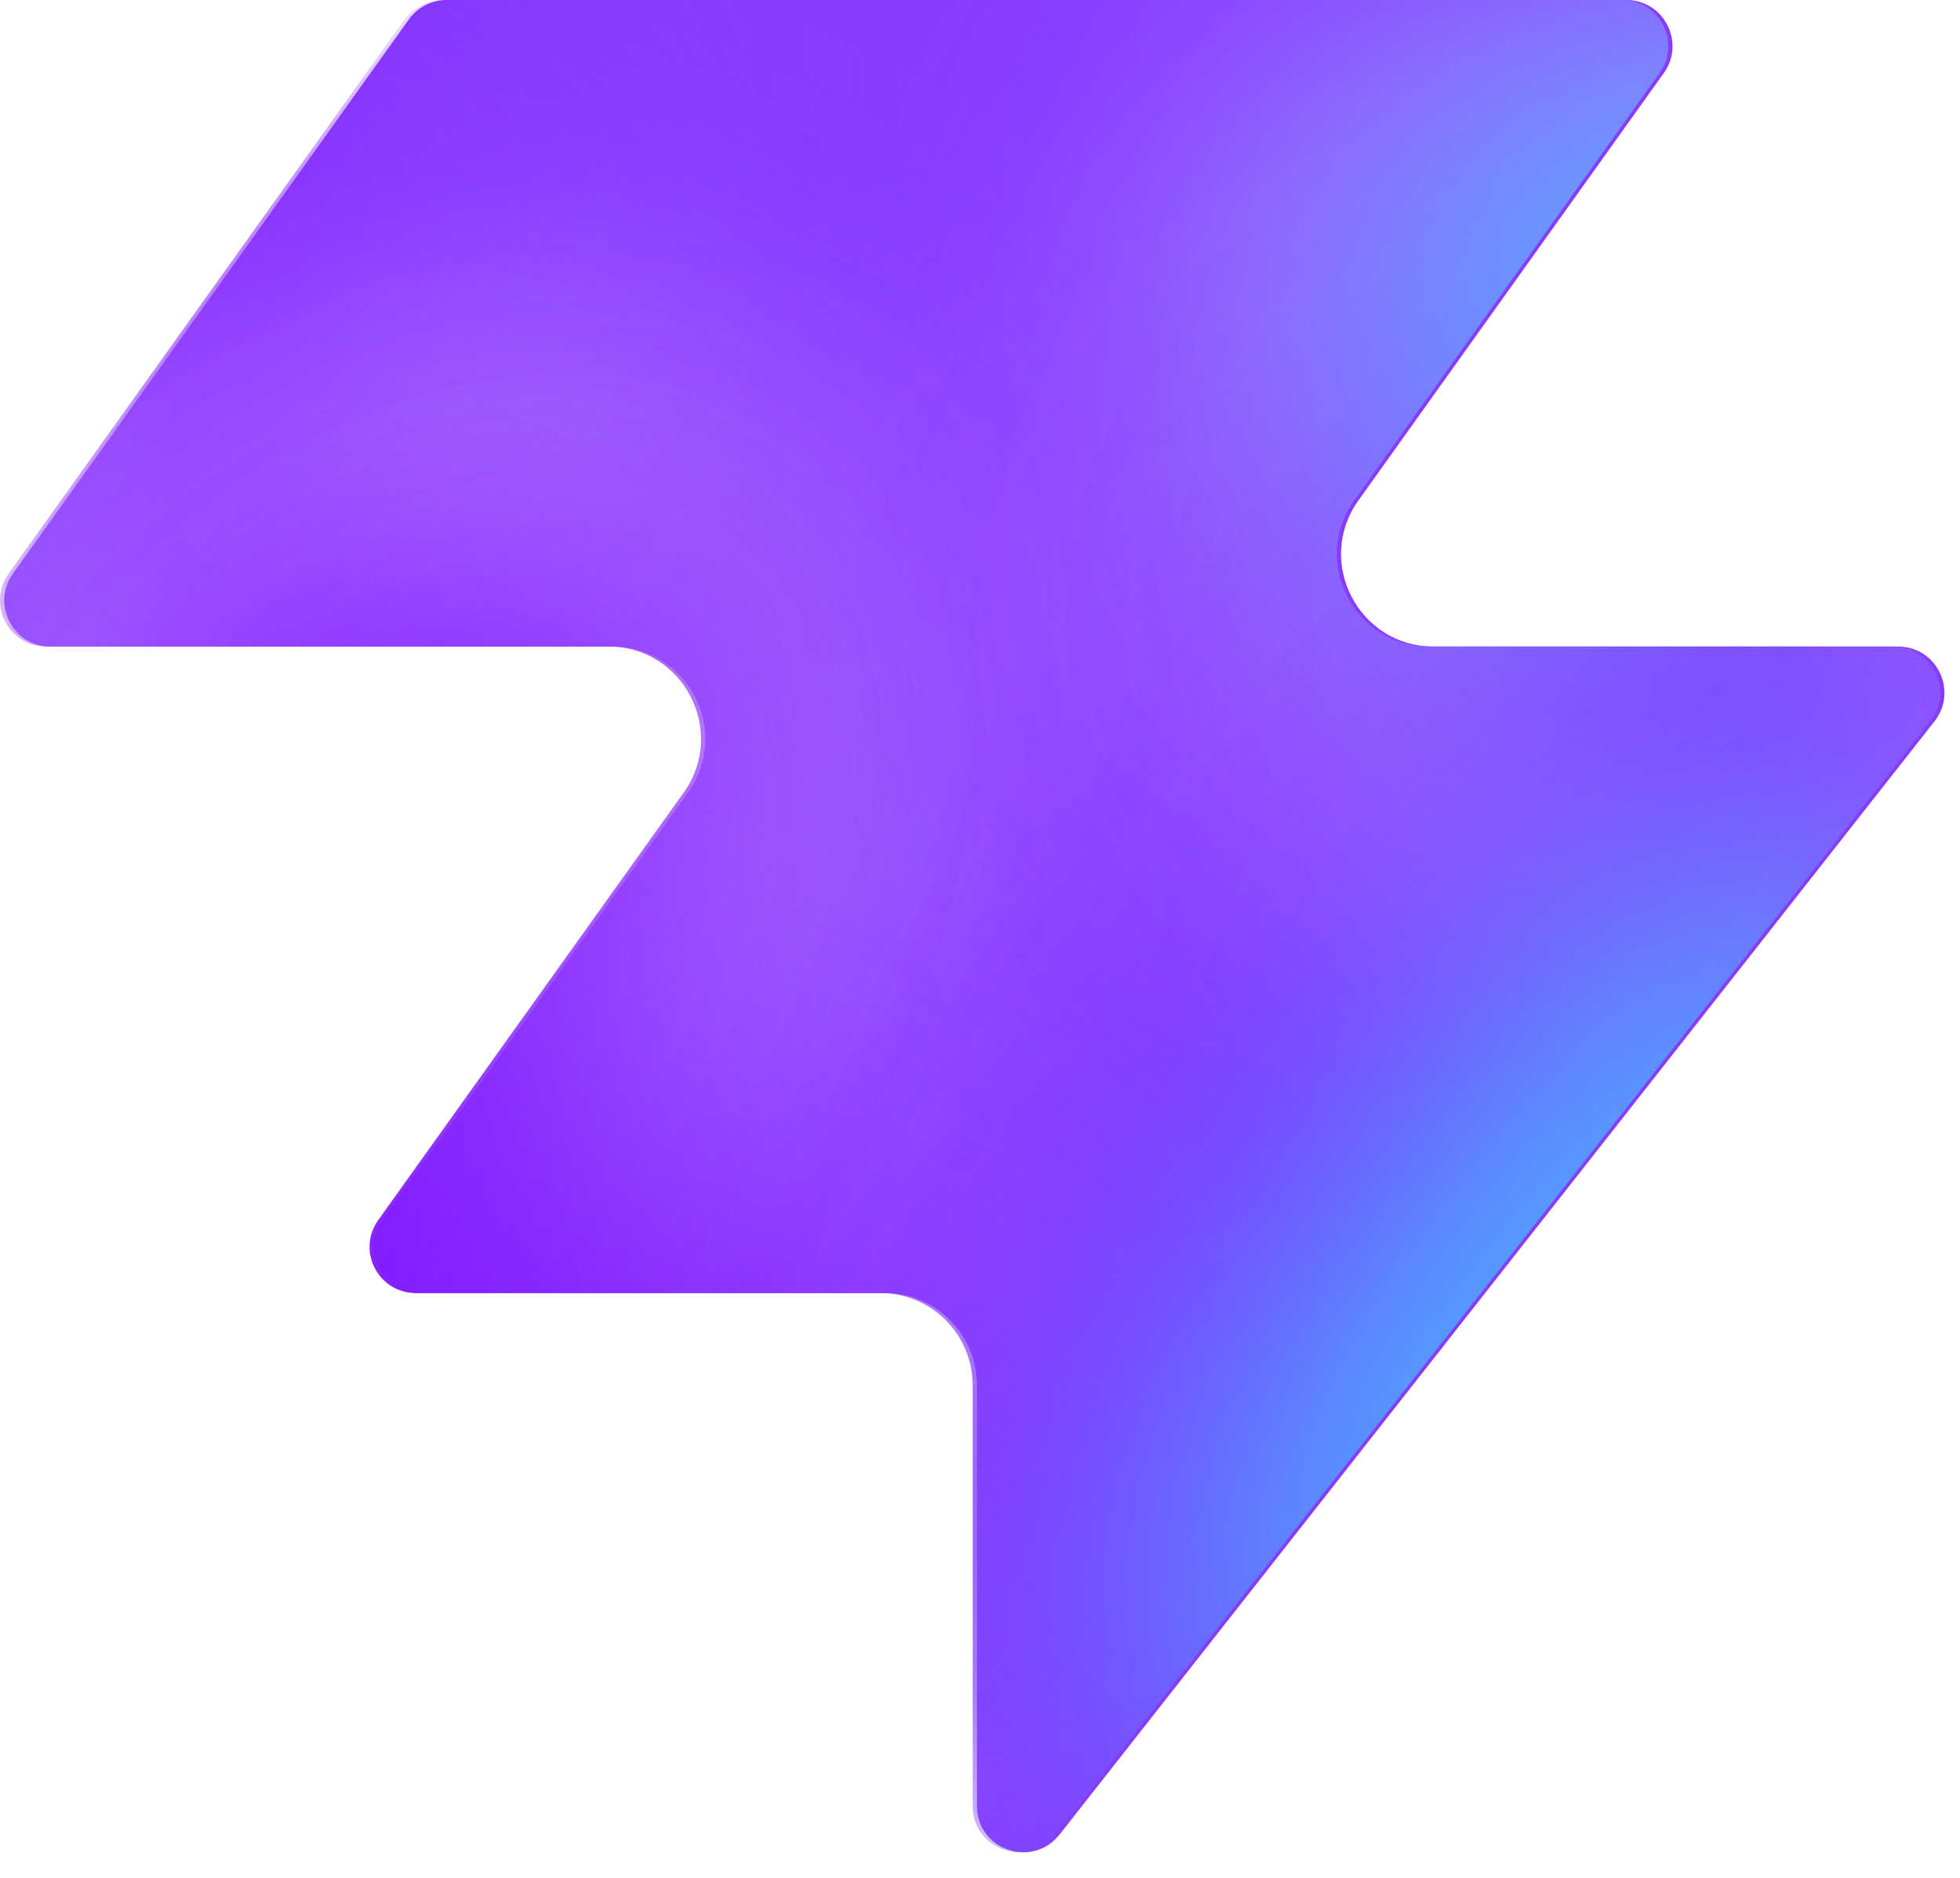
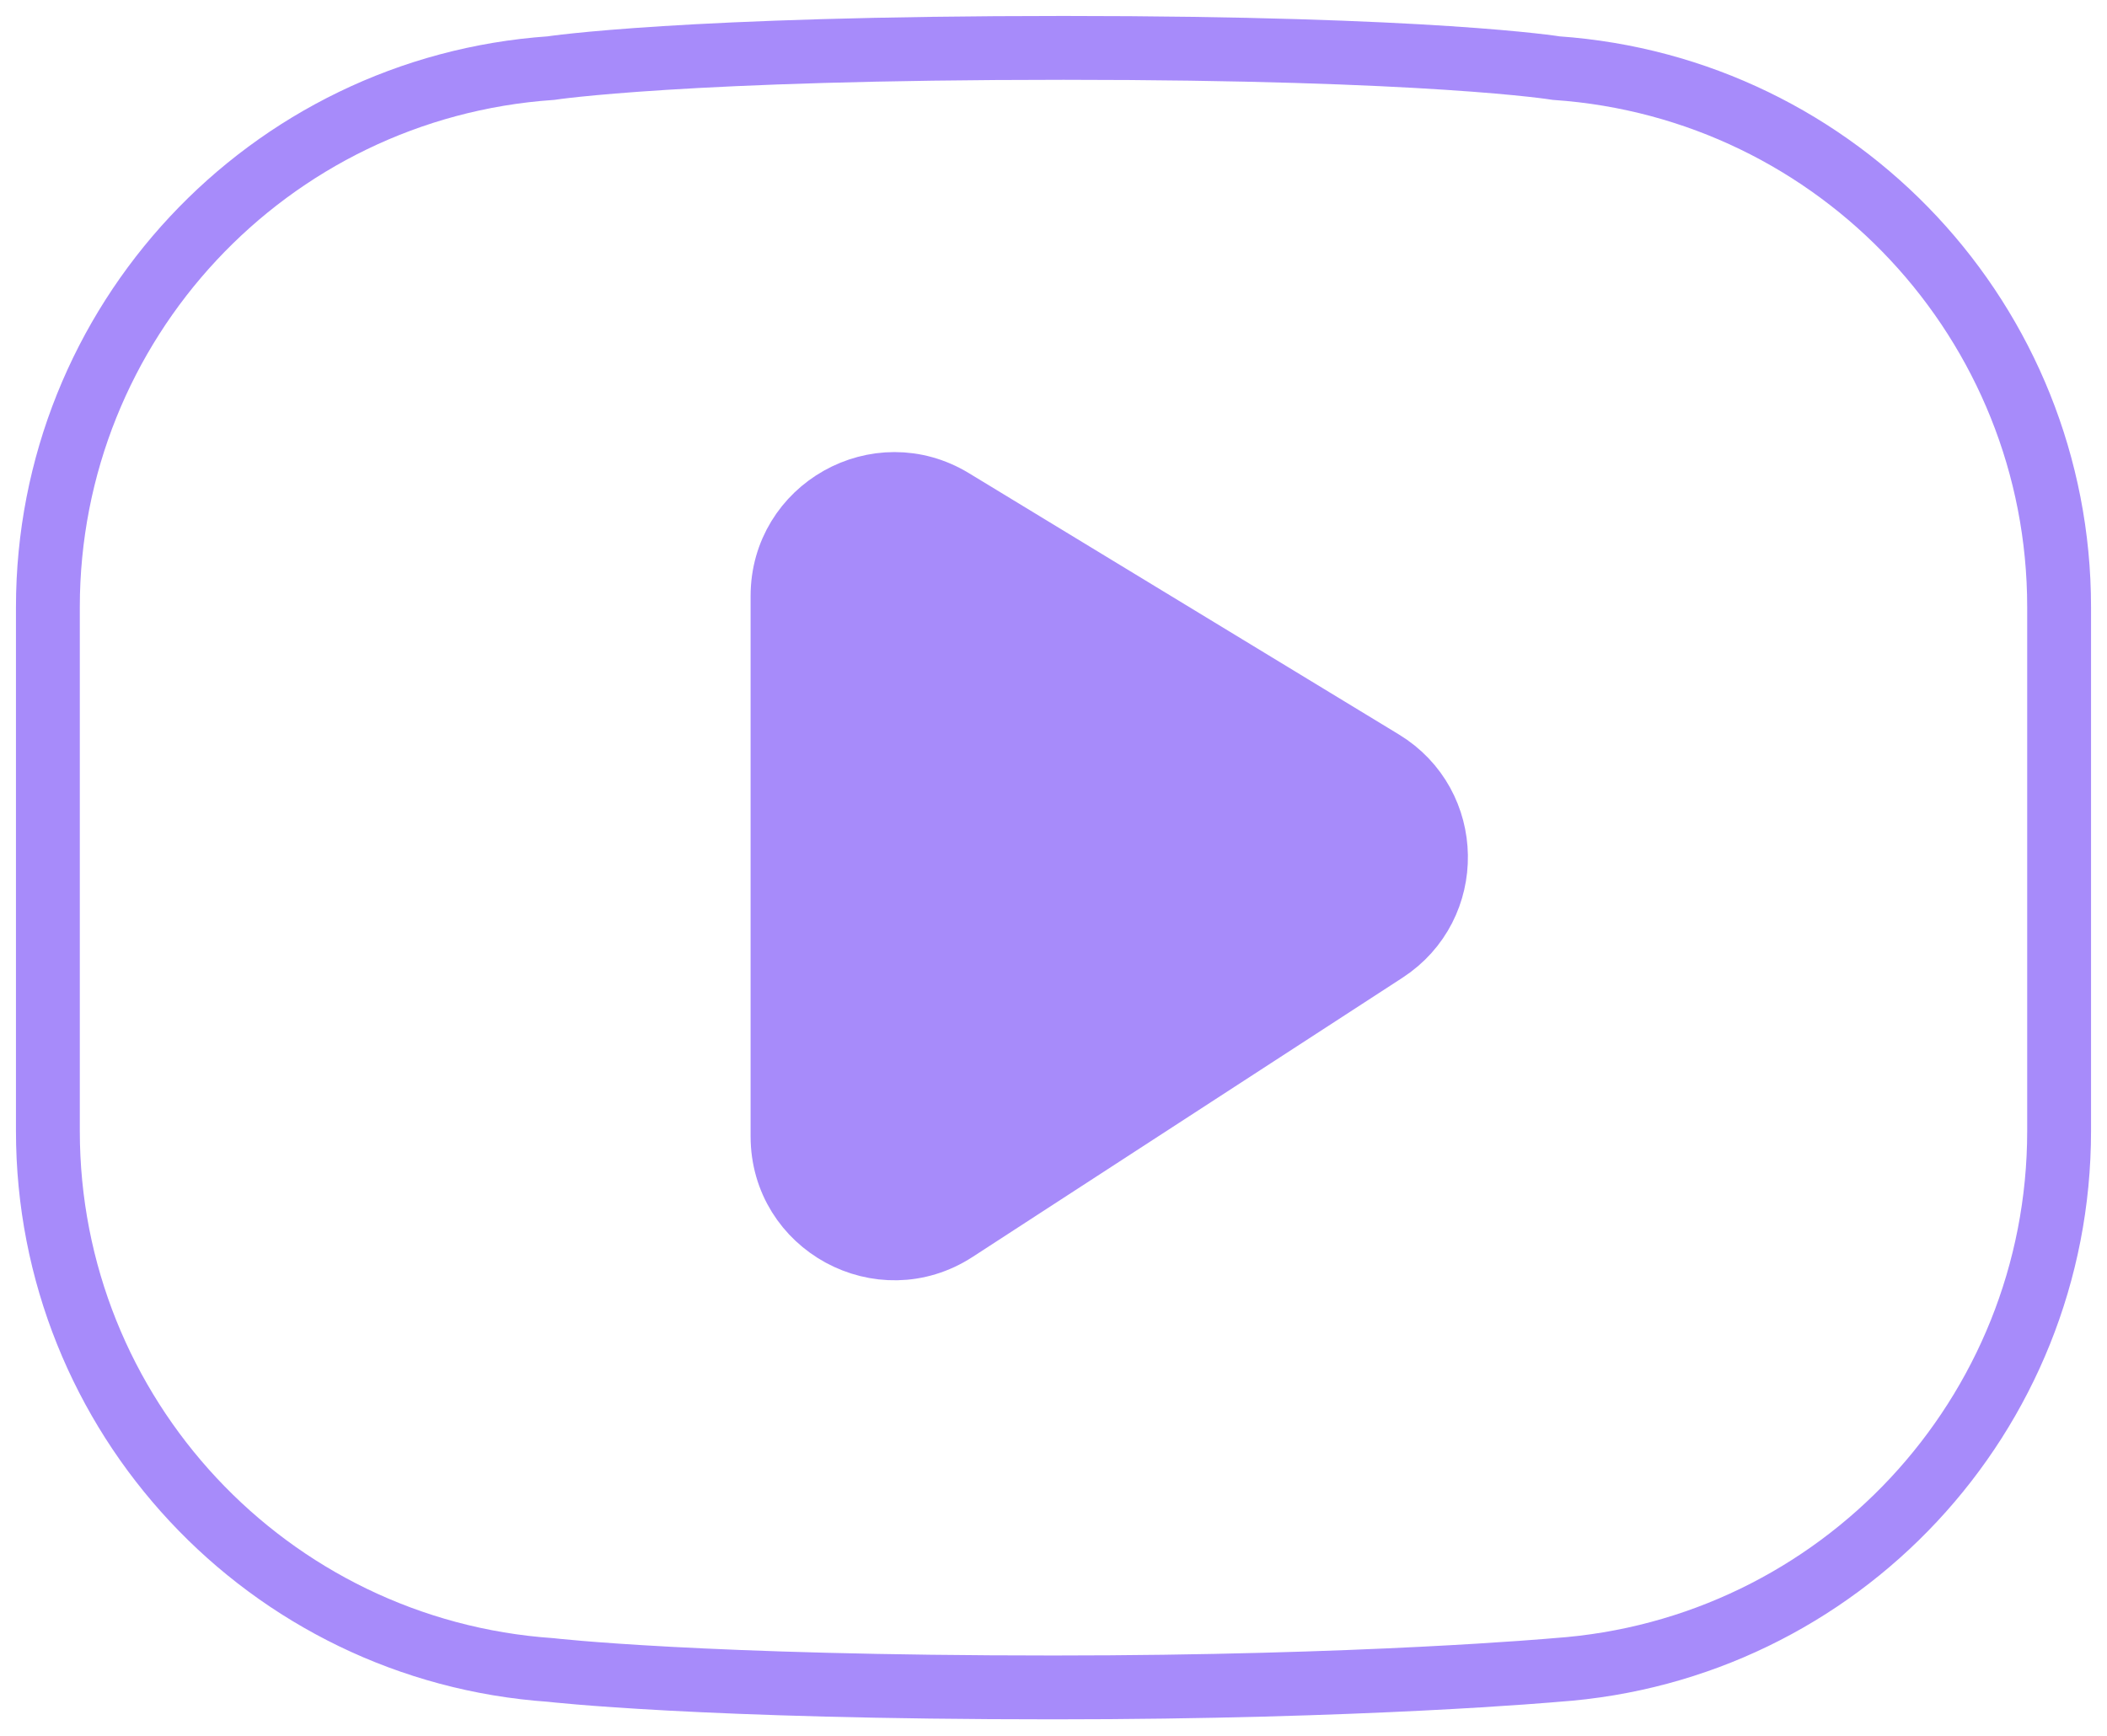
- <svg xmlns="http://www.w3.org/2000/svg" width="48" height="46" fill="none" viewBox="0 0 48 46">
-   <path fill="#863bff" d="M25.946 44.938c-.664.845-2.021.375-2.021-.698V33.937a2.26 2.26 0 0 0-2.262-2.262H10.287c-.92 0-1.456-1.04-.92-1.788l7.48-10.471c1.07-1.497 0-3.578-1.842-3.578H1.237c-.92 0-1.456-1.04-.92-1.788L10.013.474c.214-.297.556-.474.92-.474h28.894c.92 0 1.456 1.04.92 1.788l-7.48 10.471c-1.07 1.498 0 3.579 1.842 3.579h11.377c.943 0 1.473 1.088.89 1.83L25.947 44.94z" style="fill:#863bff;fill:color(display-p3 .525 .23 1);fill-opacity:1" />
-   <mask id="a" width="48" height="46" x="0" y="0" maskUnits="userSpaceOnUse" style="mask-type:alpha">
-     <path fill="#000" d="M25.842 44.938c-.664.844-2.021.375-2.021-.698V33.937a2.26 2.26 0 0 0-2.262-2.262H10.183c-.92 0-1.456-1.04-.92-1.788l7.48-10.471c1.07-1.498 0-3.579-1.842-3.579H1.133c-.92 0-1.456-1.04-.92-1.787L9.91.473c.214-.297.556-.474.92-.474h28.894c.92 0 1.456 1.04.92 1.788l-7.48 10.471c-1.07 1.498 0 3.578 1.842 3.578h11.377c.943 0 1.473 1.088.89 1.832L25.843 44.94z" style="fill:#000;fill-opacity:1" />
-   </mask>
-   <g mask="url(#a)">
-     <g filter="url(#b)">
-       <ellipse cx="5.508" cy="14.704" fill="#ede6ff" rx="5.508" ry="14.704" style="fill:#ede6ff;fill:color(display-p3 .927 .903 1);fill-opacity:1" transform="matrix(.00324 1 1 -.00324 -4.47 31.516)" />
-     </g>
-     <g filter="url(#c)">
-       <ellipse cx="10.399" cy="29.851" fill="#ede6ff" rx="10.399" ry="29.851" style="fill:#ede6ff;fill:color(display-p3 .927 .903 1);fill-opacity:1" transform="matrix(.00324 1 1 -.00324 -39.328 7.883)" />
-     </g>
-     <g filter="url(#d)">
-       <ellipse cx="5.508" cy="30.487" fill="#7e14ff" rx="5.508" ry="30.487" style="fill:#7e14ff;fill:color(display-p3 .492 .077 1);fill-opacity:1" transform="rotate(89.814 -25.913 -14.639)scale(1 -1)" />
-     </g>
-     <g filter="url(#e)">
-       <ellipse cx="5.508" cy="30.599" fill="#7e14ff" rx="5.508" ry="30.599" style="fill:#7e14ff;fill:color(display-p3 .492 .077 1);fill-opacity:1" transform="rotate(89.814 -32.644 -3.334)scale(1 -1)" />
-     </g>
-     <g filter="url(#f)">
-       <ellipse cx="5.508" cy="30.599" fill="#7e14ff" rx="5.508" ry="30.599" style="fill:#7e14ff;fill:color(display-p3 .492 .077 1);fill-opacity:1" transform="matrix(.00324 1 1 -.00324 -34.34 30.47)" />
-     </g>
-     <g filter="url(#g)">
-       <ellipse cx="14.072" cy="22.078" fill="#ede6ff" rx="14.072" ry="22.078" style="fill:#ede6ff;fill:color(display-p3 .927 .903 1);fill-opacity:1" transform="rotate(93.35 24.506 48.493)scale(-1 1)" />
-     </g>
-     <g filter="url(#h)">
-       <ellipse cx="3.47" cy="21.501" fill="#7e14ff" rx="3.47" ry="21.501" style="fill:#7e14ff;fill:color(display-p3 .492 .077 1);fill-opacity:1" transform="rotate(89.009 28.708 47.59)scale(-1 1)" />
-     </g>
-     <g filter="url(#i)">
-       <ellipse cx="3.47" cy="21.501" fill="#7e14ff" rx="3.47" ry="21.501" style="fill:#7e14ff;fill:color(display-p3 .492 .077 1);fill-opacity:1" transform="rotate(89.009 28.708 47.59)scale(-1 1)" />
-     </g>
-     <g filter="url(#j)">
-       <ellipse cx=".387" cy="8.972" fill="#7e14ff" rx="4.407" ry="29.108" style="fill:#7e14ff;fill:color(display-p3 .492 .077 1);fill-opacity:1" transform="rotate(39.51 .387 8.972)" />
-     </g>
-     <g filter="url(#k)">
-       <ellipse cx="47.523" cy="-6.092" fill="#7e14ff" rx="4.407" ry="29.108" style="fill:#7e14ff;fill:color(display-p3 .492 .077 1);fill-opacity:1" transform="rotate(37.892 47.523 -6.092)" />
-     </g>
-     <g filter="url(#l)">
-       <ellipse cx="41.412" cy="6.333" fill="#47bfff" rx="5.971" ry="9.665" style="fill:#47bfff;fill:color(display-p3 .28 .748 1);fill-opacity:1" transform="rotate(37.892 41.412 6.333)" />
-     </g>
-     <g filter="url(#m)">
-       <ellipse cx="-1.879" cy="38.332" fill="#7e14ff" rx="4.407" ry="29.108" style="fill:#7e14ff;fill:color(display-p3 .492 .077 1);fill-opacity:1" transform="rotate(37.892 -1.88 38.332)" />
-     </g>
-     <g filter="url(#n)">
-       <ellipse cx="-1.879" cy="38.332" fill="#7e14ff" rx="4.407" ry="29.108" style="fill:#7e14ff;fill:color(display-p3 .492 .077 1);fill-opacity:1" transform="rotate(37.892 -1.88 38.332)" />
-     </g>
-     <g filter="url(#o)">
-       <ellipse cx="35.651" cy="29.907" fill="#7e14ff" rx="4.407" ry="29.108" style="fill:#7e14ff;fill:color(display-p3 .492 .077 1);fill-opacity:1" transform="rotate(37.892 35.651 29.907)" />
-     </g>
-     <g filter="url(#p)">
-       <ellipse cx="38.418" cy="32.4" fill="#47bfff" rx="5.971" ry="15.297" style="fill:#47bfff;fill:color(display-p3 .28 .748 1);fill-opacity:1" transform="rotate(37.892 38.418 32.4)" />
-     </g>
+ <svg xmlns="http://www.w3.org/2000/svg" x="0px" y="0px" viewBox="15.499 18.41 33 27.181" enable-background="new 0 0 64 64">
+   <g>
+     <path fill="none" stroke="#a78bfa" strokeWidth="2.5" strokeLinecap="round" strokeLinejoin="round" strokeMiterlimit="10" d="   M24.127,19.477c0,0,2.067-0.317,8.03-0.317c5.773,0,7.715,0.317,7.715,0.317c4.436,0.307,7.877,3.995,7.877,8.442v8.207   c0,4.447-3.441,8.135-7.877,8.442c0,0-3.01,0.273-7.873,0.273c-5.536,0-7.873-0.273-7.873-0.273   c-4.436-0.307-7.877-3.995-7.877-8.442v-8.207C16.25,23.472,19.691,19.784,24.127,19.477z" />
  </g>
-   <defs>
-     <filter id="b" width="60.045" height="41.654" x="-19.77" y="16.149" color-interpolation-filters="sRGB" filterUnits="userSpaceOnUse">
-       <feFlood flood-opacity="0" result="BackgroundImageFix" />
-       <feBlend in="SourceGraphic" in2="BackgroundImageFix" result="shape" />
-       <feGaussianBlur result="effect1_foregroundBlur_2002_17158" stdDeviation="7.659" />
-     </filter>
-     <filter id="c" width="90.34" height="51.437" x="-54.613" y="-7.533" color-interpolation-filters="sRGB" filterUnits="userSpaceOnUse">
-       <feFlood flood-opacity="0" result="BackgroundImageFix" />
-       <feBlend in="SourceGraphic" in2="BackgroundImageFix" result="shape" />
-       <feGaussianBlur result="effect1_foregroundBlur_2002_17158" stdDeviation="7.659" />
-     </filter>
-     <filter id="d" width="79.355" height="29.4" x="-49.64" y="2.03" color-interpolation-filters="sRGB" filterUnits="userSpaceOnUse">
-       <feFlood flood-opacity="0" result="BackgroundImageFix" />
-       <feBlend in="SourceGraphic" in2="BackgroundImageFix" result="shape" />
-       <feGaussianBlur result="effect1_foregroundBlur_2002_17158" stdDeviation="4.596" />
-     </filter>
-     <filter id="e" width="79.579" height="29.4" x="-45.045" y="20.029" color-interpolation-filters="sRGB" filterUnits="userSpaceOnUse">
-       <feFlood flood-opacity="0" result="BackgroundImageFix" />
-       <feBlend in="SourceGraphic" in2="BackgroundImageFix" result="shape" />
-       <feGaussianBlur result="effect1_foregroundBlur_2002_17158" stdDeviation="4.596" />
-     </filter>
-     <filter id="f" width="79.579" height="29.4" x="-43.513" y="21.178" color-interpolation-filters="sRGB" filterUnits="userSpaceOnUse">
-       <feFlood flood-opacity="0" result="BackgroundImageFix" />
-       <feBlend in="SourceGraphic" in2="BackgroundImageFix" result="shape" />
-       <feGaussianBlur result="effect1_foregroundBlur_2002_17158" stdDeviation="4.596" />
-     </filter>
-     <filter id="g" width="74.749" height="58.852" x="15.756" y="-17.901" color-interpolation-filters="sRGB" filterUnits="userSpaceOnUse">
-       <feFlood flood-opacity="0" result="BackgroundImageFix" />
-       <feBlend in="SourceGraphic" in2="BackgroundImageFix" result="shape" />
-       <feGaussianBlur result="effect1_foregroundBlur_2002_17158" stdDeviation="7.659" />
-     </filter>
-     <filter id="h" width="61.377" height="25.362" x="23.548" y="2.284" color-interpolation-filters="sRGB" filterUnits="userSpaceOnUse">
-       <feFlood flood-opacity="0" result="BackgroundImageFix" />
-       <feBlend in="SourceGraphic" in2="BackgroundImageFix" result="shape" />
-       <feGaussianBlur result="effect1_foregroundBlur_2002_17158" stdDeviation="4.596" />
-     </filter>
-     <filter id="i" width="61.377" height="25.362" x="23.548" y="2.284" color-interpolation-filters="sRGB" filterUnits="userSpaceOnUse">
-       <feFlood flood-opacity="0" result="BackgroundImageFix" />
-       <feBlend in="SourceGraphic" in2="BackgroundImageFix" result="shape" />
-       <feGaussianBlur result="effect1_foregroundBlur_2002_17158" stdDeviation="4.596" />
-     </filter>
-     <filter id="j" width="56.045" height="63.649" x="-27.636" y="-22.853" color-interpolation-filters="sRGB" filterUnits="userSpaceOnUse">
-       <feFlood flood-opacity="0" result="BackgroundImageFix" />
-       <feBlend in="SourceGraphic" in2="BackgroundImageFix" result="shape" />
-       <feGaussianBlur result="effect1_foregroundBlur_2002_17158" stdDeviation="4.596" />
-     </filter>
-     <filter id="k" width="54.814" height="64.646" x="20.116" y="-38.415" color-interpolation-filters="sRGB" filterUnits="userSpaceOnUse">
-       <feFlood flood-opacity="0" result="BackgroundImageFix" />
-       <feBlend in="SourceGraphic" in2="BackgroundImageFix" result="shape" />
-       <feGaussianBlur result="effect1_foregroundBlur_2002_17158" stdDeviation="4.596" />
-     </filter>
-     <filter id="l" width="33.541" height="35.313" x="24.641" y="-11.323" color-interpolation-filters="sRGB" filterUnits="userSpaceOnUse">
-       <feFlood flood-opacity="0" result="BackgroundImageFix" />
-       <feBlend in="SourceGraphic" in2="BackgroundImageFix" result="shape" />
-       <feGaussianBlur result="effect1_foregroundBlur_2002_17158" stdDeviation="4.596" />
-     </filter>
-     <filter id="m" width="54.814" height="64.646" x="-29.286" y="6.009" color-interpolation-filters="sRGB" filterUnits="userSpaceOnUse">
-       <feFlood flood-opacity="0" result="BackgroundImageFix" />
-       <feBlend in="SourceGraphic" in2="BackgroundImageFix" result="shape" />
-       <feGaussianBlur result="effect1_foregroundBlur_2002_17158" stdDeviation="4.596" />
-     </filter>
-     <filter id="n" width="54.814" height="64.646" x="-29.286" y="6.009" color-interpolation-filters="sRGB" filterUnits="userSpaceOnUse">
-       <feFlood flood-opacity="0" result="BackgroundImageFix" />
-       <feBlend in="SourceGraphic" in2="BackgroundImageFix" result="shape" />
-       <feGaussianBlur result="effect1_foregroundBlur_2002_17158" stdDeviation="4.596" />
-     </filter>
-     <filter id="o" width="54.814" height="64.646" x="8.244" y="-2.416" color-interpolation-filters="sRGB" filterUnits="userSpaceOnUse">
-       <feFlood flood-opacity="0" result="BackgroundImageFix" />
-       <feBlend in="SourceGraphic" in2="BackgroundImageFix" result="shape" />
-       <feGaussianBlur result="effect1_foregroundBlur_2002_17158" stdDeviation="4.596" />
-     </filter>
-     <filter id="p" width="39.409" height="43.623" x="18.713" y="10.588" color-interpolation-filters="sRGB" filterUnits="userSpaceOnUse">
-       <feFlood flood-opacity="0" result="BackgroundImageFix" />
-       <feBlend in="SourceGraphic" in2="BackgroundImageFix" result="shape" />
-       <feGaussianBlur result="effect1_foregroundBlur_2002_17158" stdDeviation="4.596" />
-     </filter>
-   </defs>
+   <g>
+     <path fill="#a78bfa" stroke="#a78bfa" strokeWidth="1.5" strokeLinecap="round" strokeLinejoin="round" strokeMiterlimit="10" d="   M27.755,36.21v-8.465c0-1.366,1.494-2.206,2.66-1.496l6.733,4.092c1.103,0.67,1.126,2.262,0.044,2.965l-6.733,4.373   C29.295,38.435,27.755,37.599,27.755,36.21z" />
+   </g>
</svg>
